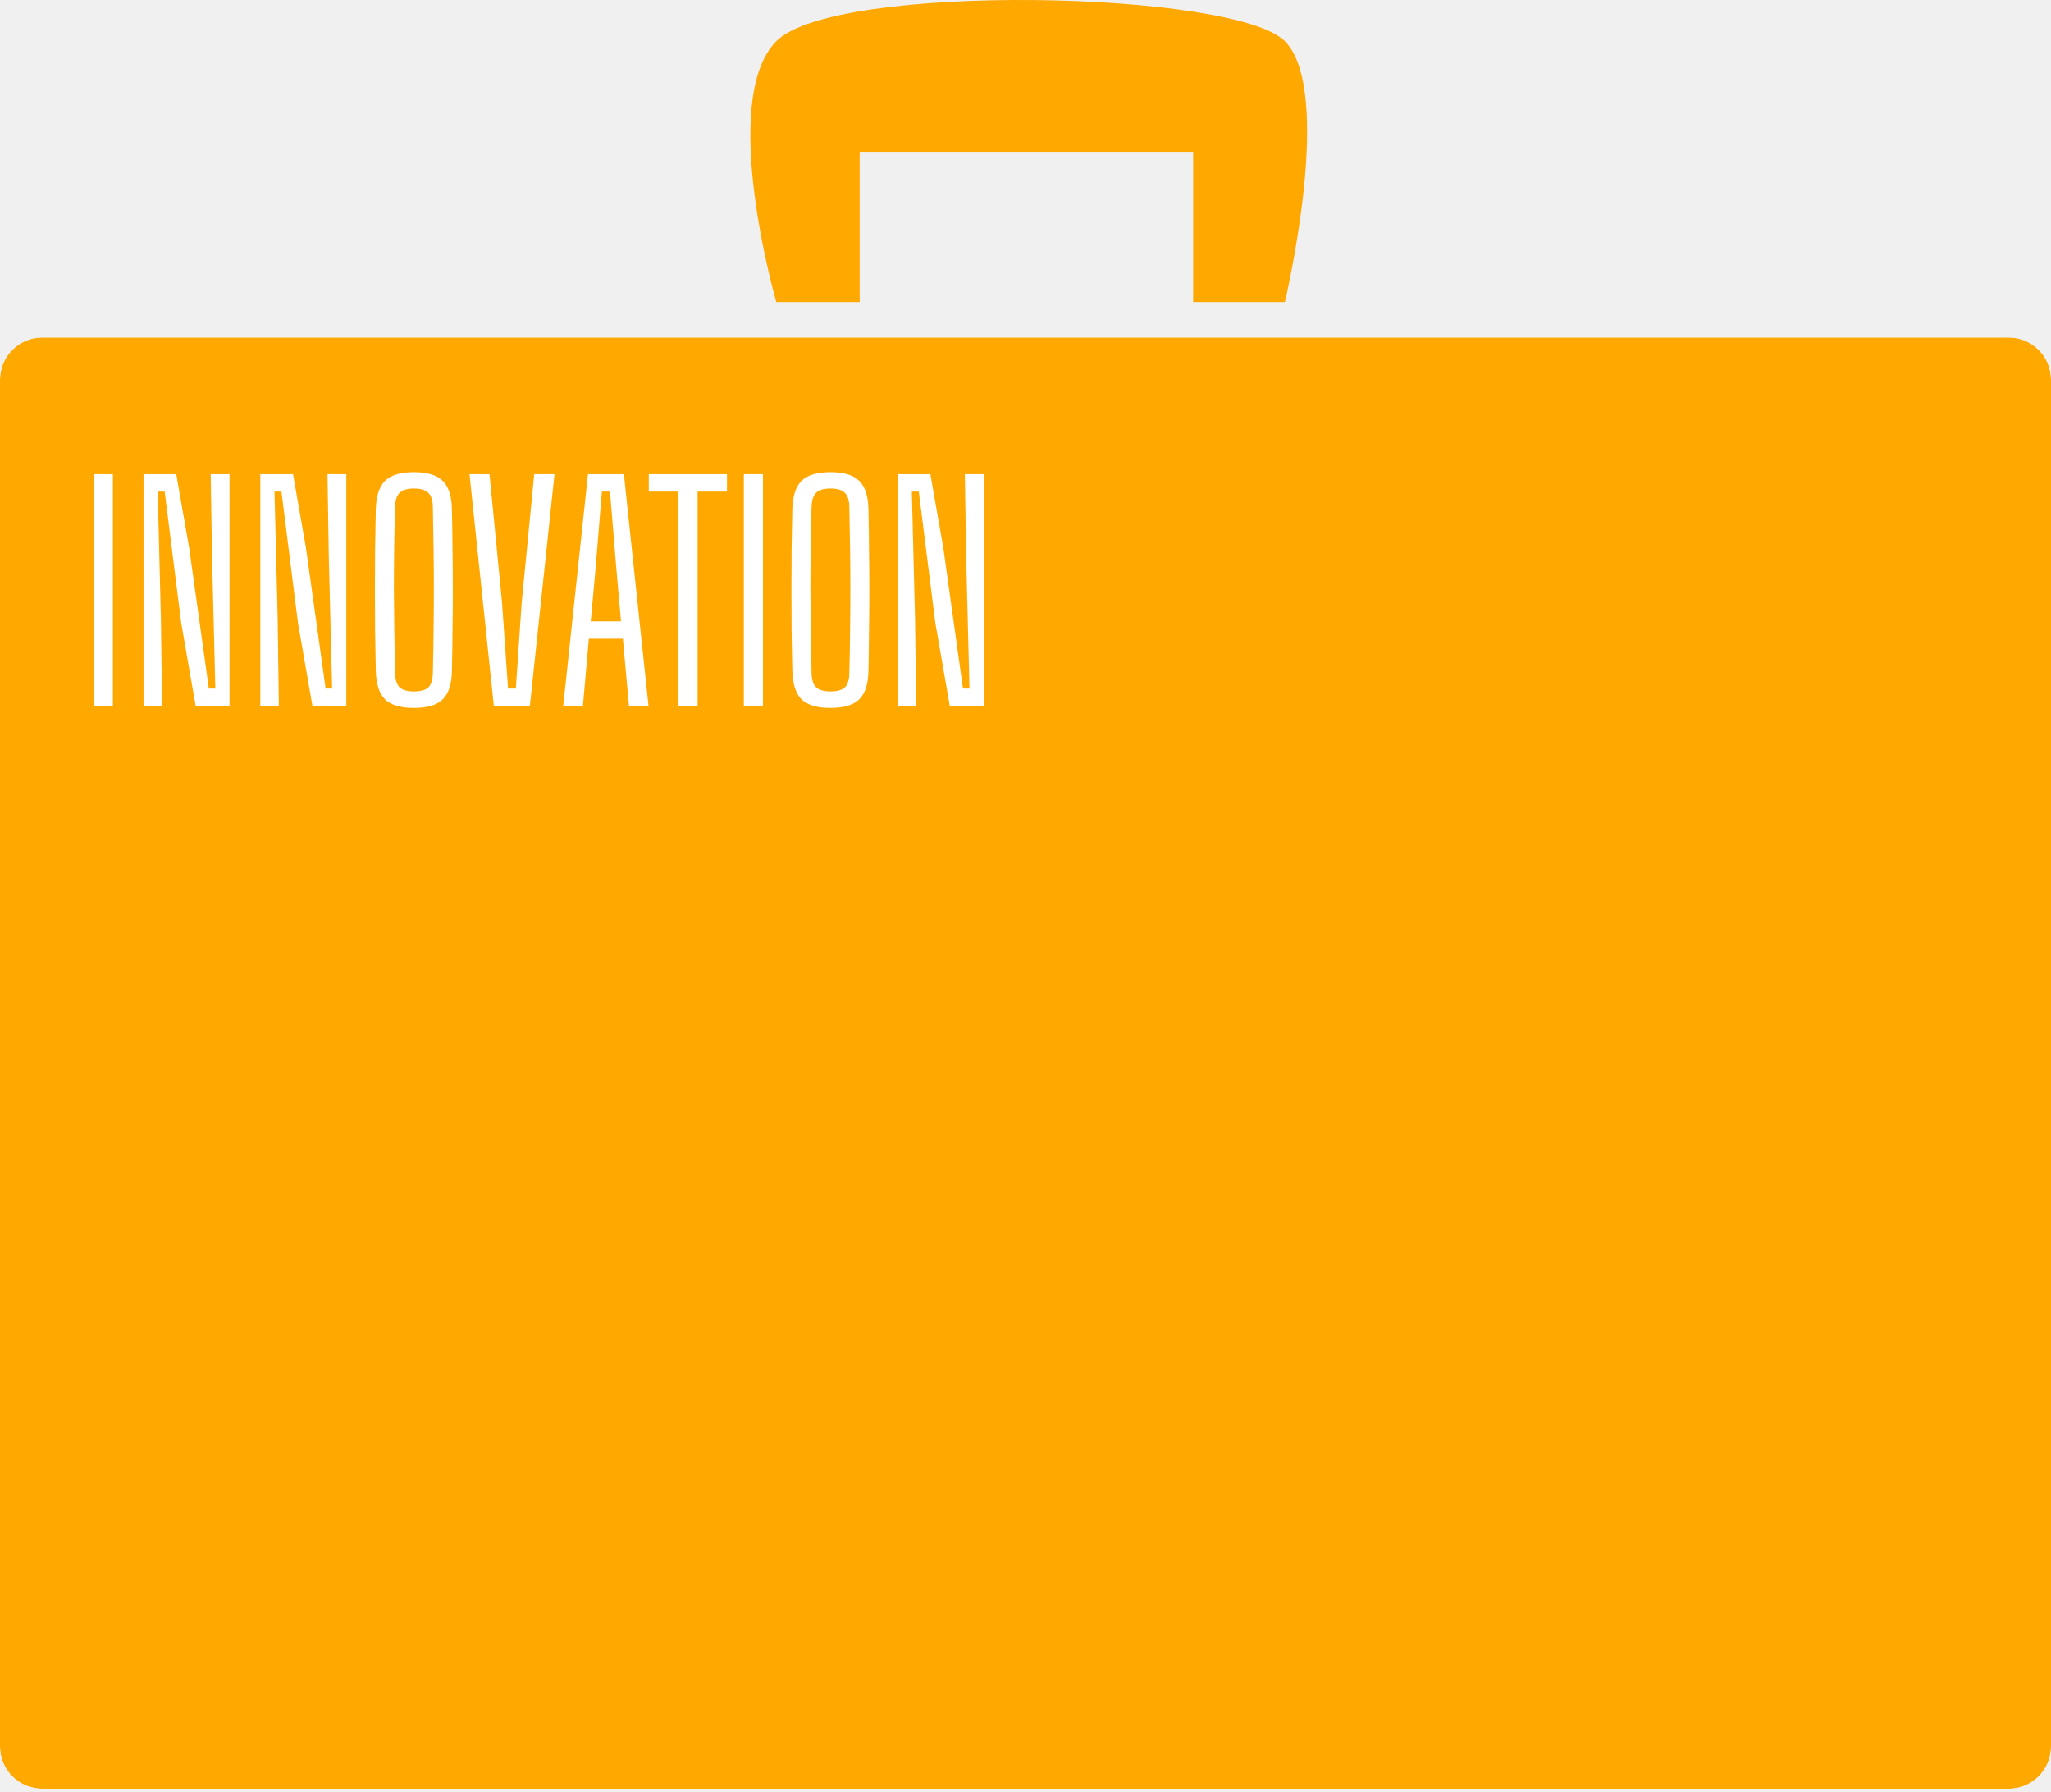
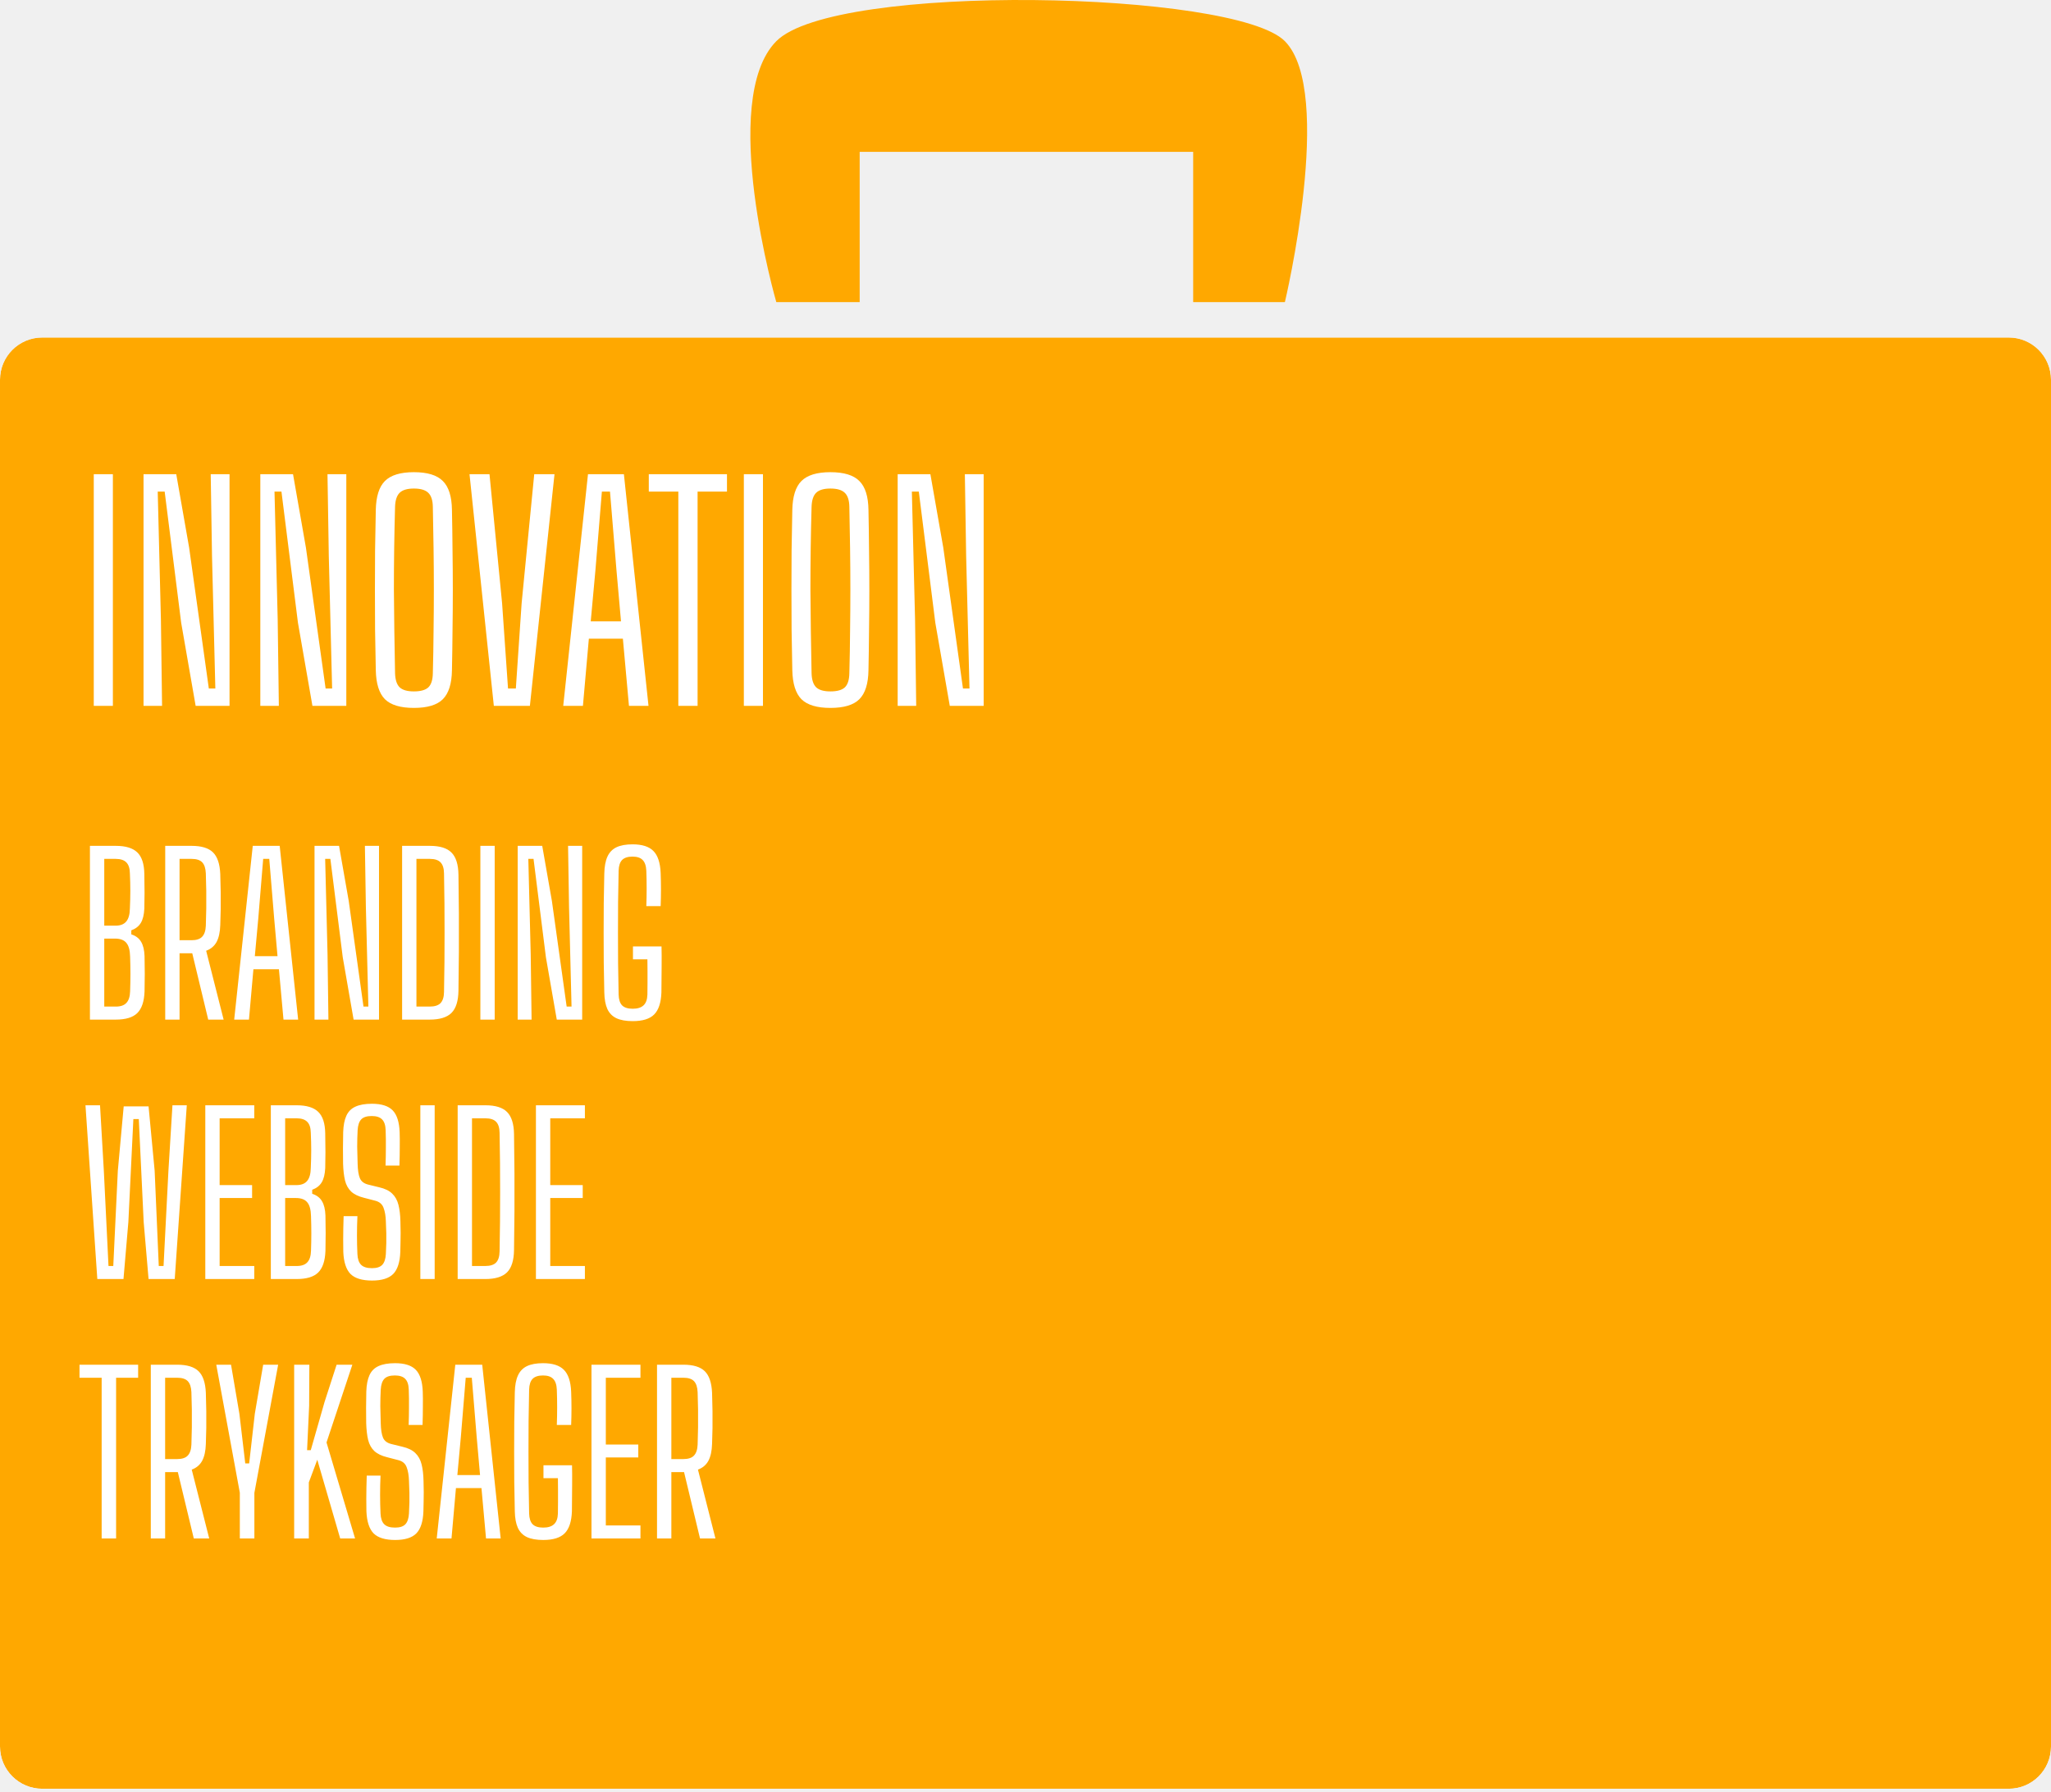
<svg xmlns="http://www.w3.org/2000/svg" width="340" height="297" viewBox="0 0 340 297" fill="none">
  <path d="M128.69 6.828C119.015 16.617 128.69 50.074 128.69 50.074H142.511V25.168H197.796V50.074H212.999C212.999 50.074 221.292 15.219 212.999 6.828C204.706 -1.563 138.365 -2.962 128.69 6.828Z" fill="#FFA800" />
  <mask id="mask0_1_597" style="mask-type:alpha" maskUnits="userSpaceOnUse" x="0" y="55" width="340" height="242">
    <rect y="55.941" width="340" height="240.546" rx="7" fill="#8C5606" />
  </mask>
  <g mask="url(#mask0_1_597)">
    <rect y="55.941" width="340" height="240.546" rx="7" fill="#FFA800" />
+     <path d="M14.908 169V140.2H19.192C20.824 140.2 22.012 140.56 22.756 141.28C23.512 142 23.902 143.194 23.926 144.862C23.95 146.062 23.962 147.112 23.962 148.012C23.962 148.912 23.95 149.776 23.926 150.604C23.878 151.612 23.686 152.398 23.35 152.962C23.014 153.526 22.486 153.94 21.766 154.204V154.87C22.51 155.11 23.05 155.518 23.386 156.094C23.734 156.67 23.926 157.462 23.962 158.47C23.986 159.526 23.998 160.504 23.998 161.404C23.998 162.304 23.986 163.282 23.962 164.338C23.902 165.994 23.5 167.188 22.756 167.92C22.024 168.64 20.836 169 19.192 169H14.908ZM17.284 166.84H19.192C19.996 166.84 20.584 166.636 20.956 166.228C21.34 165.82 21.544 165.184 21.568 164.32C21.604 163.3 21.622 162.34 21.622 161.44C21.622 160.54 21.604 159.58 21.568 158.56C21.544 157.492 21.334 156.73 20.938 156.274C20.554 155.806 19.93 155.572 19.066 155.572H17.284V166.84ZM17.284 153.43H19.156C19.96 153.43 20.554 153.196 20.938 152.728C21.322 152.26 21.52 151.54 21.532 150.568C21.58 149.536 21.604 148.564 21.604 147.652C21.604 146.74 21.58 145.774 21.532 144.754C21.52 143.926 21.322 143.32 20.938 142.936C20.554 142.552 19.972 142.36 19.192 142.36H17.284V153.43ZM27.389 169V140.2H31.762C33.395 140.2 34.577 140.56 35.309 141.28C36.041 142 36.443 143.194 36.514 144.862C36.55 145.93 36.575 146.944 36.587 147.904C36.599 148.852 36.599 149.776 36.587 150.676C36.575 151.564 36.55 152.452 36.514 153.34C36.478 154.504 36.275 155.434 35.903 156.13C35.531 156.814 34.955 157.3 34.175 157.588L37.072 169H34.517L31.87 158.002H29.765V169H27.389ZM29.765 155.842H31.744C32.56 155.842 33.148 155.65 33.508 155.266C33.88 154.882 34.084 154.276 34.12 153.448C34.157 152.5 34.181 151.54 34.193 150.568C34.205 149.584 34.205 148.606 34.193 147.634C34.181 146.662 34.157 145.702 34.12 144.754C34.084 143.926 33.886 143.32 33.526 142.936C33.166 142.552 32.578 142.36 31.762 142.36H29.765V155.842ZM38.823 169L41.901 140.2H46.365L49.425 169H46.995L46.239 160.648H42.009L41.271 169H38.823ZM42.243 158.488H46.005L45.447 152.188L44.637 142.36H43.629L42.819 152.206L42.243 158.488ZM52.139 169V140.2H56.206L57.809 149.326L60.257 166.84H61.066L60.653 150.388L60.49 140.2H62.831V169H58.618L56.819 158.668L54.767 142.36H53.903L54.298 158.218L54.443 169H52.139ZM66.658 169V140.2H71.266C72.922 140.2 74.116 140.572 74.848 141.316C75.592 142.06 75.976 143.284 76 144.988C76.036 147.268 76.06 149.44 76.072 151.504C76.084 153.568 76.084 155.632 76.072 157.696C76.06 159.748 76.036 161.914 76 164.194C75.976 165.91 75.592 167.14 74.848 167.884C74.104 168.628 72.898 169 71.23 169H66.658ZM69.034 166.84H71.23C72.058 166.84 72.658 166.648 73.03 166.264C73.402 165.868 73.594 165.256 73.606 164.428C73.642 162.784 73.666 161.146 73.678 159.514C73.69 157.87 73.696 156.232 73.696 154.6C73.696 152.956 73.69 151.318 73.678 149.686C73.666 148.042 73.642 146.398 73.606 144.754C73.594 143.926 73.402 143.32 73.03 142.936C72.658 142.552 72.07 142.36 71.266 142.36H69.034V166.84ZM79.631 169V140.2H82.007V169H79.631ZM85.818 169V140.2H89.886L91.488 149.326L93.936 166.84H94.746L94.332 150.388L94.17 140.2H96.51V169H92.298L90.498 158.668L88.446 142.36H87.582L87.978 158.218L88.122 169H85.818ZM104.892 169.252C103.764 169.252 102.858 169.09 102.174 168.766C101.502 168.442 101.004 167.932 100.68 167.236C100.368 166.54 100.2 165.628 100.176 164.5C100.14 162.856 100.11 161.212 100.086 159.568C100.074 157.924 100.068 156.28 100.068 154.636C100.068 152.992 100.074 151.348 100.086 149.704C100.11 148.06 100.14 146.422 100.176 144.79C100.2 143.626 100.374 142.69 100.698 141.982C101.022 141.274 101.52 140.758 102.192 140.434C102.876 140.11 103.764 139.948 104.856 139.948C106.44 139.948 107.592 140.314 108.312 141.046C109.044 141.778 109.446 142.99 109.518 144.682C109.554 145.606 109.572 146.524 109.572 147.436C109.572 148.336 109.554 149.254 109.518 150.19H107.142C107.178 149.218 107.196 148.24 107.196 147.256C107.196 146.26 107.178 145.282 107.142 144.322C107.106 143.506 106.902 142.912 106.53 142.54C106.17 142.168 105.612 141.982 104.856 141.982C104.076 141.982 103.5 142.168 103.128 142.54C102.768 142.912 102.576 143.506 102.552 144.322C102.516 146.05 102.486 147.772 102.462 149.488C102.45 151.192 102.444 152.896 102.444 154.6C102.444 156.292 102.45 157.99 102.462 159.694C102.486 161.398 102.516 163.12 102.552 164.86C102.576 165.676 102.768 166.27 103.128 166.642C103.5 167.014 104.088 167.2 104.892 167.2C105.684 167.2 106.278 167.014 106.674 166.642C107.082 166.27 107.298 165.676 107.322 164.86C107.334 164.212 107.34 163.564 107.34 162.916C107.352 162.256 107.352 161.602 107.34 160.954C107.34 160.294 107.334 159.646 107.322 159.01H104.928V156.868H109.662C109.686 157.792 109.692 158.878 109.68 160.126C109.68 161.362 109.668 162.82 109.644 164.5C109.584 166.192 109.182 167.41 108.438 168.154C107.706 168.886 106.524 169.252 104.892 169.252ZM16.132 212L14.17 183.2H16.582L17.212 194.036L17.986 209.84H18.778L19.534 194.036L20.506 183.38H24.628L25.636 194.036L26.32 209.84H27.112L27.922 194.036L28.588 183.2H30.964L28.966 212H24.628L23.818 202.55L23.008 185.486H22.108L21.28 202.55L20.47 212H16.132ZM34.033 212V183.2H42.151V185.36H36.409V196.43H41.791V198.572H36.409V209.84H42.151V212H34.033ZM44.896 212V183.2H49.18C50.812 183.2 52 183.56 52.744 184.28C53.5 185 53.89 186.194 53.914 187.862C53.938 189.062 53.95 190.112 53.95 191.012C53.95 191.912 53.938 192.776 53.914 193.604C53.866 194.612 53.674 195.398 53.338 195.962C53.002 196.526 52.474 196.94 51.754 197.204V197.87C52.498 198.11 53.038 198.518 53.374 199.094C53.722 199.67 53.914 200.462 53.95 201.47C53.974 202.526 53.986 203.504 53.986 204.404C53.986 205.304 53.974 206.282 53.95 207.338C53.89 208.994 53.488 210.188 52.744 210.92C52.012 211.64 50.824 212 49.18 212H44.896ZM47.272 209.84H49.18C49.984 209.84 50.572 209.636 50.944 209.228C51.328 208.82 51.532 208.184 51.556 207.32C51.592 206.3 51.61 205.34 51.61 204.44C51.61 203.54 51.592 202.58 51.556 201.56C51.532 200.492 51.322 199.73 50.926 199.274C50.542 198.806 49.918 198.572 49.054 198.572H47.272V209.84ZM47.272 196.43H49.144C49.948 196.43 50.542 196.196 50.926 195.728C51.31 195.26 51.508 194.54 51.52 193.568C51.568 192.536 51.592 191.564 51.592 190.652C51.592 189.74 51.568 188.774 51.52 187.754C51.508 186.926 51.31 186.32 50.926 185.936C50.542 185.552 49.96 185.36 49.18 185.36H47.272V196.43ZM61.679 212.252C60.023 212.252 58.829 211.886 58.097 211.154C57.377 210.41 56.981 209.192 56.909 207.5C56.897 206.756 56.891 206.078 56.891 205.466C56.891 204.854 56.897 204.242 56.909 203.63C56.921 203.006 56.939 202.322 56.963 201.578H59.249C59.201 202.646 59.177 203.708 59.177 204.764C59.177 205.82 59.201 206.852 59.249 207.86C59.285 208.676 59.489 209.27 59.861 209.642C60.233 210.014 60.833 210.2 61.661 210.2C62.453 210.2 63.023 210.014 63.371 209.642C63.719 209.27 63.917 208.676 63.965 207.86C64.001 207.188 64.025 206.588 64.037 206.06C64.049 205.52 64.049 204.974 64.037 204.422C64.025 203.858 64.001 203.198 63.965 202.442C63.941 201.554 63.815 200.81 63.587 200.21C63.371 199.598 62.915 199.202 62.219 199.022L60.347 198.536C59.423 198.308 58.715 197.966 58.223 197.51C57.731 197.042 57.389 196.43 57.197 195.674C57.017 194.918 56.909 193.988 56.873 192.884C56.861 192.104 56.855 191.252 56.855 190.328C56.867 189.404 56.879 188.51 56.891 187.646C56.927 186.53 57.101 185.63 57.413 184.946C57.725 184.25 58.223 183.746 58.907 183.434C59.603 183.11 60.521 182.948 61.661 182.948C63.245 182.948 64.391 183.314 65.099 184.046C65.807 184.778 66.191 185.99 66.251 187.682C66.275 188.342 66.281 189.158 66.269 190.13C66.269 191.09 66.251 192.11 66.215 193.19H63.911C63.947 192.206 63.965 191.228 63.965 190.256C63.977 189.272 63.965 188.294 63.929 187.322C63.905 186.506 63.707 185.912 63.335 185.54C62.975 185.168 62.405 184.982 61.625 184.982C60.809 184.982 60.227 185.168 59.879 185.54C59.531 185.912 59.333 186.506 59.285 187.322C59.237 188.234 59.213 189.158 59.213 190.094C59.225 191.018 59.249 191.948 59.285 192.884C59.309 193.952 59.435 194.756 59.663 195.296C59.891 195.836 60.365 196.19 61.085 196.358L62.849 196.79C63.797 197.006 64.517 197.354 65.009 197.834C65.513 198.314 65.861 198.938 66.053 199.706C66.245 200.462 66.353 201.374 66.377 202.442C66.401 203.186 66.413 203.816 66.413 204.332C66.413 204.836 66.407 205.328 66.395 205.808C66.395 206.288 66.383 206.852 66.359 207.5C66.299 209.192 65.909 210.41 65.189 211.154C64.469 211.886 63.299 212.252 61.679 212.252ZM69.681 212V183.2H72.057V212H69.681ZM75.869 212V183.2H80.477C82.133 183.2 83.327 183.572 84.059 184.316C84.803 185.06 85.187 186.284 85.211 187.988C85.247 190.268 85.271 192.44 85.283 194.504C85.295 196.568 85.295 198.632 85.283 200.696C85.271 202.748 85.247 204.914 85.211 207.194C85.187 208.91 84.803 210.14 84.059 210.884C83.315 211.628 82.109 212 80.441 212H75.869ZM78.245 209.84H80.441C81.269 209.84 81.869 209.648 82.241 209.264C82.613 208.868 82.805 208.256 82.817 207.428C82.853 205.784 82.877 204.146 82.889 202.514C82.901 200.87 82.907 199.232 82.907 197.6C82.907 195.956 82.901 194.318 82.889 192.686C82.877 191.042 82.853 189.398 82.817 187.754C82.805 186.926 82.613 186.32 82.241 185.936C81.869 185.552 81.281 185.36 80.477 185.36H78.245V209.84ZM88.842 212V183.2H96.96V185.36H91.218V196.43H96.6V198.572H91.218V209.84H96.96V212H88.842ZM16.852 255V228.36H13.18V226.2H22.9V228.36H19.246V255H16.852ZM24.998 255V226.2H29.372C31.004 226.2 32.186 226.56 32.918 227.28C33.65 228 34.052 229.194 34.124 230.862C34.16 231.93 34.184 232.944 34.196 233.904C34.208 234.852 34.208 235.776 34.196 236.676C34.184 237.564 34.16 238.452 34.124 239.34C34.088 240.504 33.884 241.434 33.512 242.13C33.14 242.814 32.564 243.3 31.784 243.588L34.682 255H32.126L29.48 244.002H27.374V255H24.998ZM27.374 241.842H29.354C30.17 241.842 30.758 241.65 31.118 241.266C31.49 240.882 31.694 240.276 31.73 239.448C31.766 238.5 31.79 237.54 31.802 236.568C31.814 235.584 31.814 234.606 31.802 233.634C31.79 232.662 31.766 231.702 31.73 230.754C31.694 229.926 31.496 229.32 31.136 228.936C30.776 228.552 30.188 228.36 29.372 228.36H27.374V241.842ZM39.757 255V247.458V247.422L35.851 226.2H38.299L39.685 234.336L40.657 242.562H41.305L42.241 234.336L43.627 226.2H46.111L42.169 247.44V247.476V255H39.757ZM48.764 255V226.2H51.283L51.248 233.022L50.906 240.366H51.517L53.803 232.374L55.801 226.2H58.411L54.127 239.088L58.861 255H56.395L52.597 241.95L51.194 245.712V255H48.764ZM65.511 255.252C63.855 255.252 62.661 254.886 61.929 254.154C61.209 253.41 60.813 252.192 60.741 250.5C60.729 249.756 60.723 249.078 60.723 248.466C60.723 247.854 60.729 247.242 60.741 246.63C60.753 246.006 60.771 245.322 60.795 244.578H63.081C63.033 245.646 63.009 246.708 63.009 247.764C63.009 248.82 63.033 249.852 63.081 250.86C63.117 251.676 63.321 252.27 63.693 252.642C64.065 253.014 64.665 253.2 65.493 253.2C66.285 253.2 66.855 253.014 67.203 252.642C67.551 252.27 67.749 251.676 67.797 250.86C67.833 250.188 67.857 249.588 67.869 249.06C67.881 248.52 67.881 247.974 67.869 247.422C67.857 246.858 67.833 246.198 67.797 245.442C67.773 244.554 67.647 243.81 67.419 243.21C67.203 242.598 66.747 242.202 66.051 242.022L64.179 241.536C63.255 241.308 62.547 240.966 62.055 240.51C61.563 240.042 61.221 239.43 61.029 238.674C60.849 237.918 60.741 236.988 60.705 235.884C60.693 235.104 60.687 234.252 60.687 233.328C60.699 232.404 60.711 231.51 60.723 230.646C60.759 229.53 60.933 228.63 61.245 227.946C61.557 227.25 62.055 226.746 62.739 226.434C63.435 226.11 64.353 225.948 65.493 225.948C67.077 225.948 68.223 226.314 68.931 227.046C69.639 227.778 70.023 228.99 70.083 230.682C70.107 231.342 70.113 232.158 70.101 233.13C70.101 234.09 70.083 235.11 70.047 236.19H67.743C67.779 235.206 67.797 234.228 67.797 233.256C67.809 232.272 67.797 231.294 67.761 230.322C67.737 229.506 67.539 228.912 67.167 228.54C66.807 228.168 66.237 227.982 65.457 227.982C64.641 227.982 64.059 228.168 63.711 228.54C63.363 228.912 63.165 229.506 63.117 230.322C63.069 231.234 63.045 232.158 63.045 233.094C63.057 234.018 63.081 234.948 63.117 235.884C63.141 236.952 63.267 237.756 63.495 238.296C63.723 238.836 64.197 239.19 64.917 239.358L66.681 239.79C67.629 240.006 68.349 240.354 68.841 240.834C69.345 241.314 69.693 241.938 69.885 242.706C70.077 243.462 70.185 244.374 70.209 245.442C70.233 246.186 70.245 246.816 70.245 247.332C70.245 247.836 70.239 248.328 70.227 248.808C70.227 249.288 70.215 249.852 70.191 250.5C70.131 252.192 69.741 253.41 69.021 254.154C68.301 254.886 67.131 255.252 65.511 255.252ZM72.397 255L75.475 226.2H79.939L82.999 255H80.57L79.814 246.648H75.584L74.846 255H72.397ZM75.817 244.488H79.579L79.022 238.188L78.212 228.36H77.204L76.394 238.206L75.817 244.488ZM90.056 255.252C88.928 255.252 88.022 255.09 87.338 254.766C86.666 254.442 86.168 253.932 85.844 253.236C85.532 252.54 85.364 251.628 85.34 250.5C85.304 248.856 85.274 247.212 85.25 245.568C85.238 243.924 85.232 242.28 85.232 240.636C85.232 238.992 85.238 237.348 85.25 235.704C85.274 234.06 85.304 232.422 85.34 230.79C85.364 229.626 85.538 228.69 85.862 227.982C86.186 227.274 86.684 226.758 87.356 226.434C88.04 226.11 88.928 225.948 90.02 225.948C91.604 225.948 92.756 226.314 93.476 227.046C94.208 227.778 94.61 228.99 94.682 230.682C94.718 231.606 94.736 232.524 94.736 233.436C94.736 234.336 94.718 235.254 94.682 236.19H92.306C92.342 235.218 92.36 234.24 92.36 233.256C92.36 232.26 92.342 231.282 92.306 230.322C92.27 229.506 92.066 228.912 91.694 228.54C91.334 228.168 90.776 227.982 90.02 227.982C89.24 227.982 88.664 228.168 88.292 228.54C87.932 228.912 87.74 229.506 87.716 230.322C87.68 232.05 87.65 233.772 87.626 235.488C87.614 237.192 87.608 238.896 87.608 240.6C87.608 242.292 87.614 243.99 87.626 245.694C87.65 247.398 87.68 249.12 87.716 250.86C87.74 251.676 87.932 252.27 88.292 252.642C88.664 253.014 89.252 253.2 90.056 253.2C90.848 253.2 91.442 253.014 91.838 252.642C92.246 252.27 92.462 251.676 92.486 250.86C92.498 250.212 92.504 249.564 92.504 248.916C92.516 248.256 92.516 247.602 92.504 246.954C92.504 246.294 92.498 245.646 92.486 245.01H90.092V242.868H94.826C94.85 243.792 94.856 244.878 94.844 246.126C94.844 247.362 94.832 248.82 94.808 250.5C94.748 252.192 94.346 253.41 93.602 254.154C92.87 254.886 91.688 255.252 90.056 255.252ZM98.052 255V226.2H106.171V228.36H100.429V239.43H105.811V241.572H100.429V252.84H106.171V255H98.052ZM108.916 255V226.2H113.29C114.922 226.2 116.104 226.56 116.836 227.28C117.568 228 117.97 229.194 118.042 230.862C118.078 231.93 118.102 232.944 118.114 233.904C118.126 234.852 118.126 235.776 118.114 236.676C118.102 237.564 118.078 238.452 118.042 239.34C118.006 240.504 117.802 241.434 117.43 242.13C117.058 242.814 116.482 243.3 115.702 243.588L118.6 255H116.044L113.398 244.002H111.292V255H108.916ZM111.292 241.842H113.272C114.088 241.842 114.676 241.65 115.036 241.266C115.408 240.882 115.612 240.276 115.648 239.448C115.684 238.5 115.708 237.54 115.72 236.568C115.732 235.584 115.732 234.606 115.72 233.634C115.708 232.662 115.684 231.702 115.648 230.754C115.612 229.926 115.414 229.32 115.054 228.936C114.694 228.552 114.106 228.36 113.29 228.36H111.292V241.842Z" fill="white" />
    <path d="M15.544 117V78.6H18.712V117H15.544ZM23.794 117V78.6H29.218L31.354 90.768L34.618 114.12H35.698L35.146 92.184L34.93 78.6H38.05V117H32.434L30.034 103.224L27.298 81.48H26.146L26.674 102.624L26.866 117H23.794ZM43.153 117V78.6H48.577L50.713 90.768L53.977 114.12H55.057L54.505 92.184L54.289 78.6H57.409V117H51.793L49.393 103.224L46.657 81.48H45.505L46.033 102.624L46.225 117H43.153ZM68.609 117.336C66.385 117.336 64.785 116.856 63.809 115.896C62.849 114.92 62.345 113.32 62.297 111.096C62.249 108.808 62.209 106.568 62.177 104.376C62.161 102.168 62.153 99.976 62.153 97.8C62.153 95.624 62.161 93.44 62.177 91.248C62.209 89.056 62.249 86.808 62.297 84.504C62.345 82.28 62.849 80.688 63.809 79.728C64.785 78.752 66.385 78.264 68.609 78.264C70.849 78.264 72.449 78.752 73.409 79.728C74.385 80.688 74.889 82.28 74.921 84.504C74.969 86.808 75.001 89.064 75.017 91.272C75.049 93.464 75.065 95.648 75.065 97.824C75.065 99.984 75.049 102.168 75.017 104.376C75.001 106.568 74.969 108.808 74.921 111.096C74.889 113.32 74.385 114.92 73.409 115.896C72.449 116.856 70.849 117.336 68.609 117.336ZM68.609 114.6C69.729 114.6 70.529 114.376 71.009 113.928C71.489 113.464 71.737 112.68 71.753 111.576C71.817 109.224 71.857 106.896 71.873 104.592C71.905 102.272 71.921 99.976 71.921 97.704C71.921 95.416 71.905 93.136 71.873 90.864C71.841 88.576 71.801 86.296 71.753 84.024C71.737 82.92 71.481 82.136 70.985 81.672C70.505 81.208 69.713 80.976 68.609 80.976C67.521 80.976 66.737 81.208 66.257 81.672C65.777 82.136 65.521 82.92 65.489 84.024C65.425 86.296 65.377 88.576 65.345 90.864C65.313 93.136 65.297 95.416 65.297 97.704C65.313 99.976 65.337 102.272 65.369 104.592C65.401 106.896 65.441 109.224 65.489 111.576C65.521 112.68 65.777 113.464 66.257 113.928C66.737 114.376 67.521 114.6 68.609 114.6ZM81.865 117L77.833 78.6H81.145L83.233 99.984L84.217 114.12H85.513L86.473 99.984L88.561 78.6H91.921L87.841 117H81.865ZM93.368 117L97.472 78.6H103.425L107.505 117H104.265L103.257 105.864H97.617L96.632 117H93.368ZM97.928 102.984H102.945L102.201 94.584L101.121 81.48H99.776L98.697 94.608L97.928 102.984ZM112.449 117V81.48H107.553V78.6H120.513V81.48H115.641V117H112.449ZM123.31 117V78.6H126.478V117H123.31ZM137.656 117.336C135.432 117.336 133.832 116.856 132.856 115.896C131.896 114.92 131.392 113.32 131.344 111.096C131.296 108.808 131.256 106.568 131.224 104.376C131.208 102.168 131.2 99.976 131.2 97.8C131.2 95.624 131.208 93.44 131.224 91.248C131.256 89.056 131.296 86.808 131.344 84.504C131.392 82.28 131.896 80.688 132.856 79.728C133.832 78.752 135.432 78.264 137.656 78.264C139.896 78.264 141.496 78.752 142.456 79.728C143.432 80.688 143.936 82.28 143.968 84.504C144.016 86.808 144.048 89.064 144.064 91.272C144.096 93.464 144.112 95.648 144.112 97.824C144.112 99.984 144.096 102.168 144.064 104.376C144.048 106.568 144.016 108.808 143.968 111.096C143.936 113.32 143.432 114.92 142.456 115.896C141.496 116.856 139.896 117.336 137.656 117.336ZM137.656 114.6C138.776 114.6 139.576 114.376 140.056 113.928C140.536 113.464 140.784 112.68 140.8 111.576C140.864 109.224 140.904 106.896 140.92 104.592C140.952 102.272 140.968 99.976 140.968 97.704C140.968 95.416 140.952 93.136 140.92 90.864C140.888 88.576 140.848 86.296 140.8 84.024C140.784 82.92 140.528 82.136 140.032 81.672C139.552 81.208 138.76 80.976 137.656 80.976C136.568 80.976 135.784 81.208 135.304 81.672C134.824 82.136 134.568 82.92 134.536 84.024C134.472 86.296 134.424 88.576 134.392 90.864C134.36 93.136 134.344 95.416 134.344 97.704C134.36 99.976 134.384 102.272 134.416 104.592C134.448 106.896 134.488 109.224 134.536 111.576C134.568 112.68 134.824 113.464 135.304 113.928C135.784 114.376 136.568 114.6 137.656 114.6ZM148.81 117V78.6H154.234L156.37 90.768L159.634 114.12H160.714L160.162 92.184L159.946 78.6H163.066V117H157.45L155.05 103.224L152.314 81.48H151.162L151.69 102.624L151.882 117H148.81Z" fill="white" />
  </g>
</svg>
